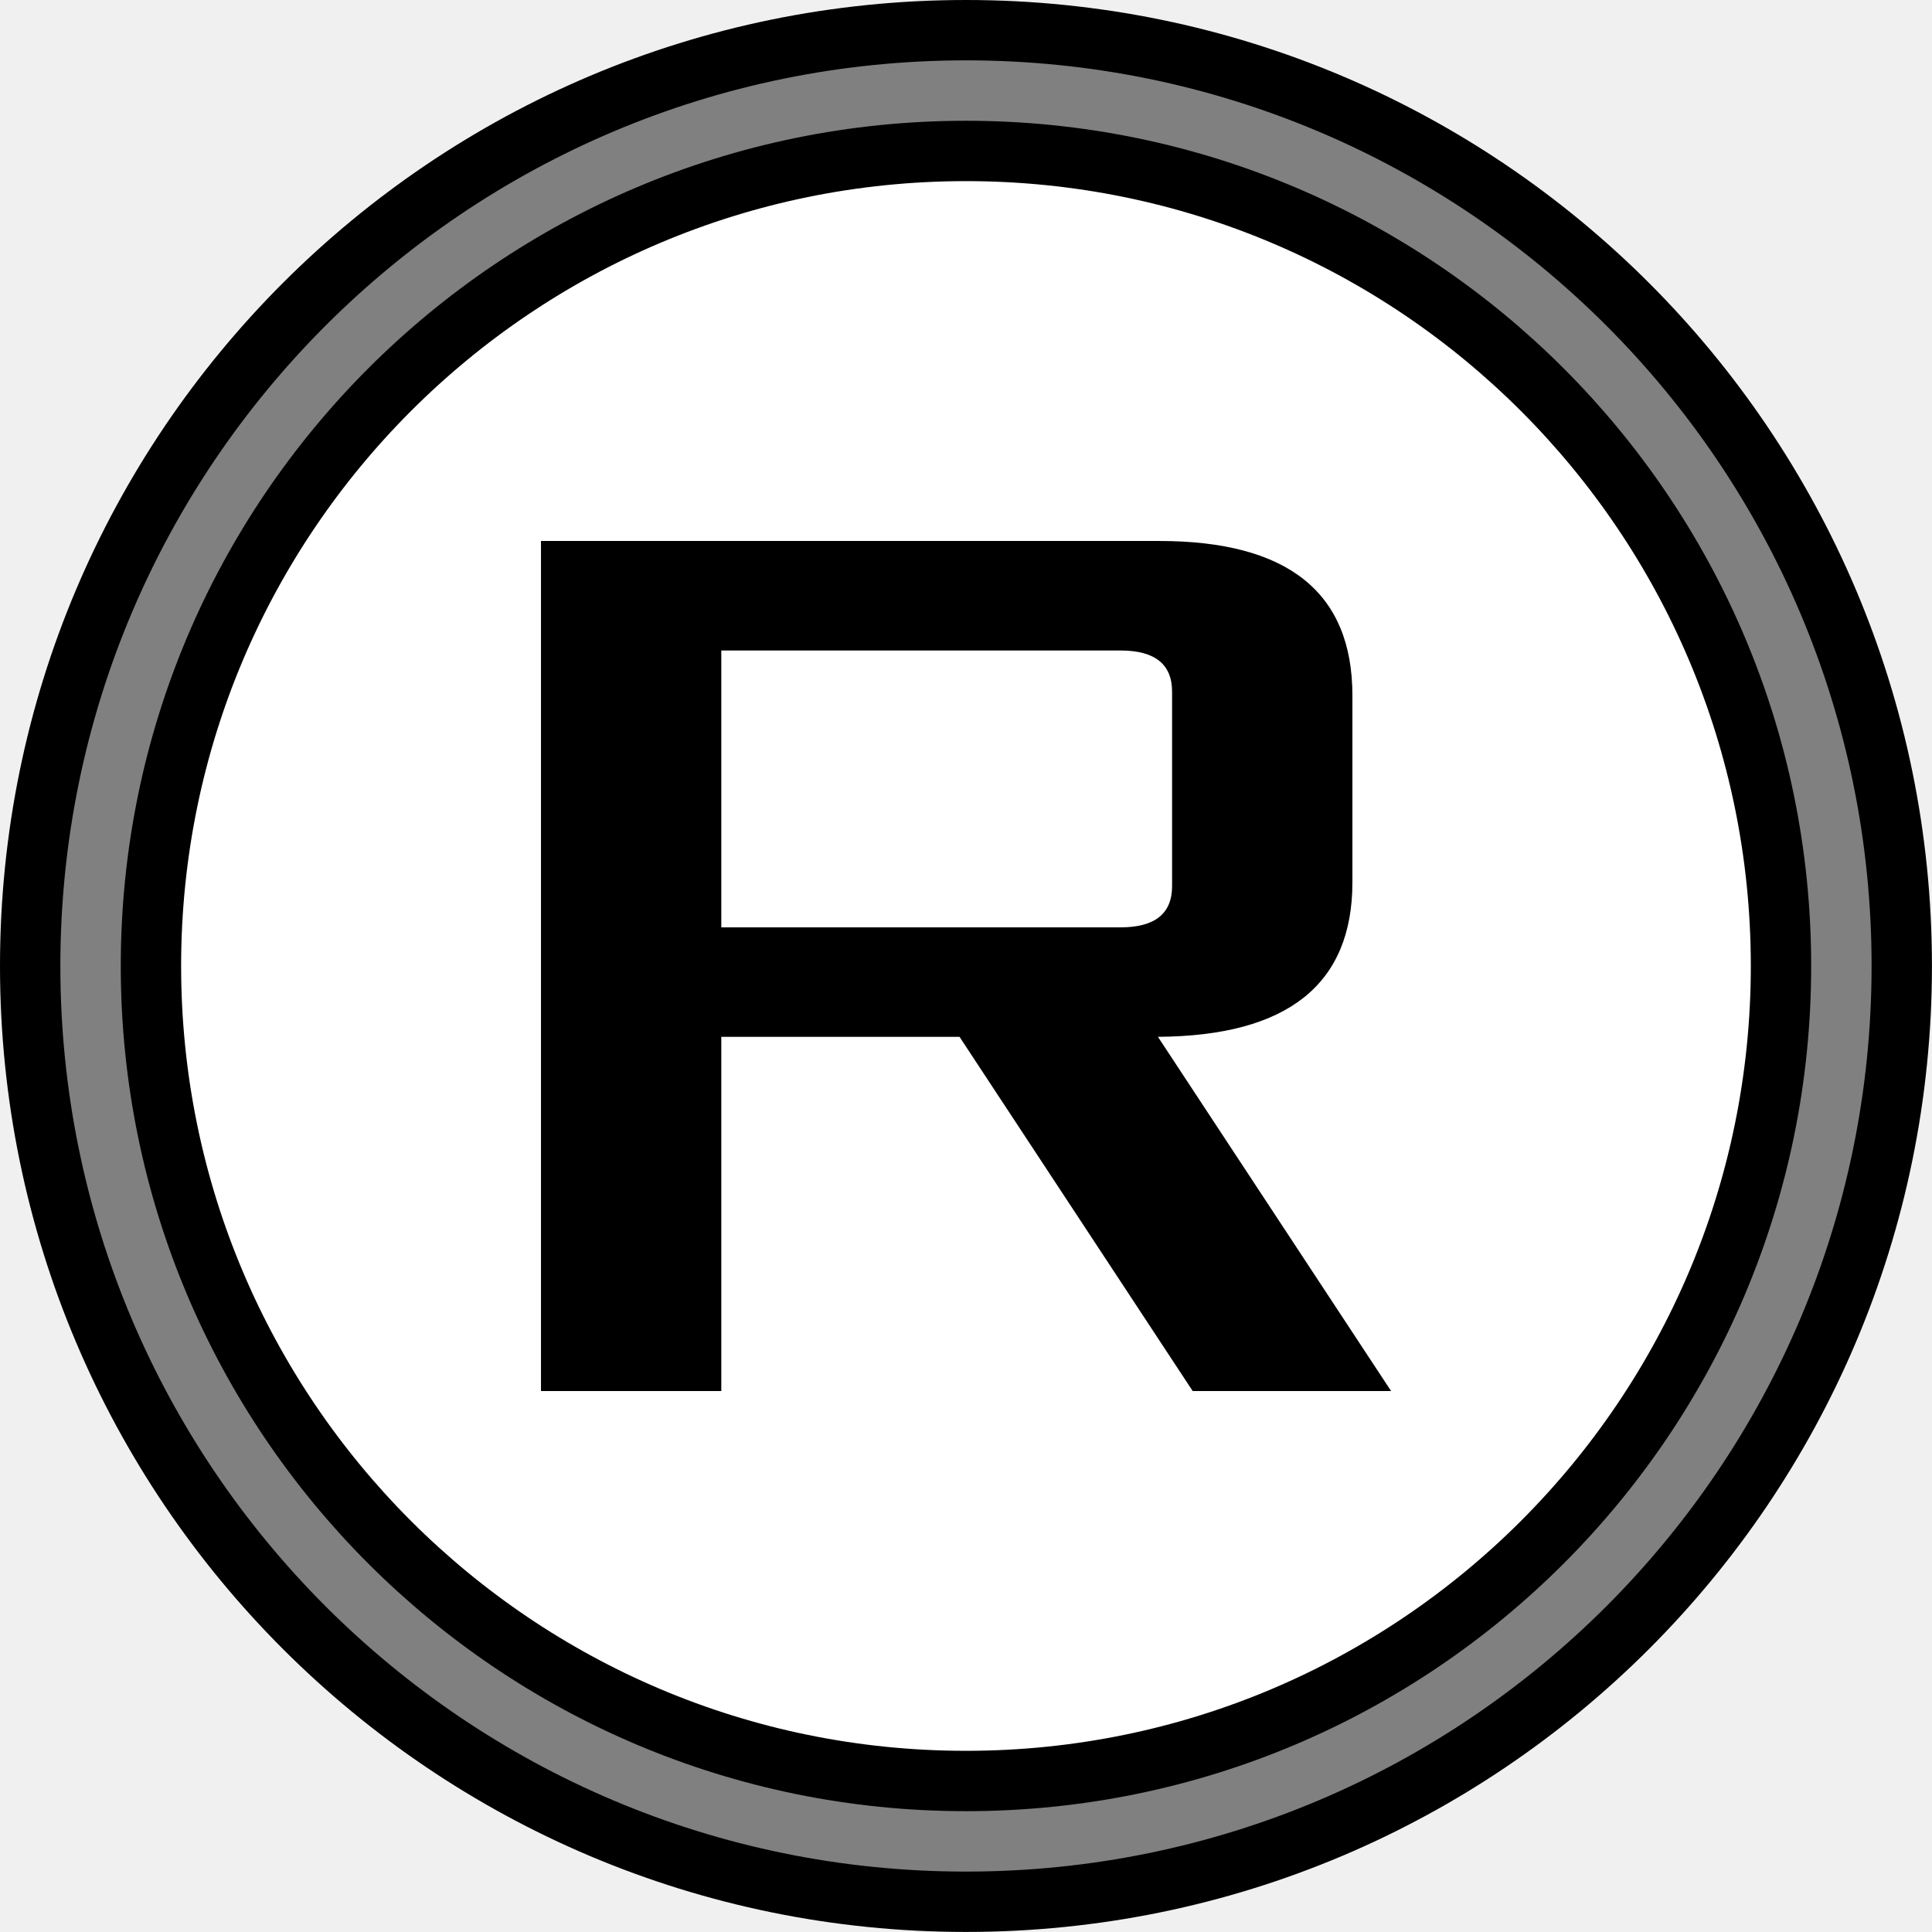
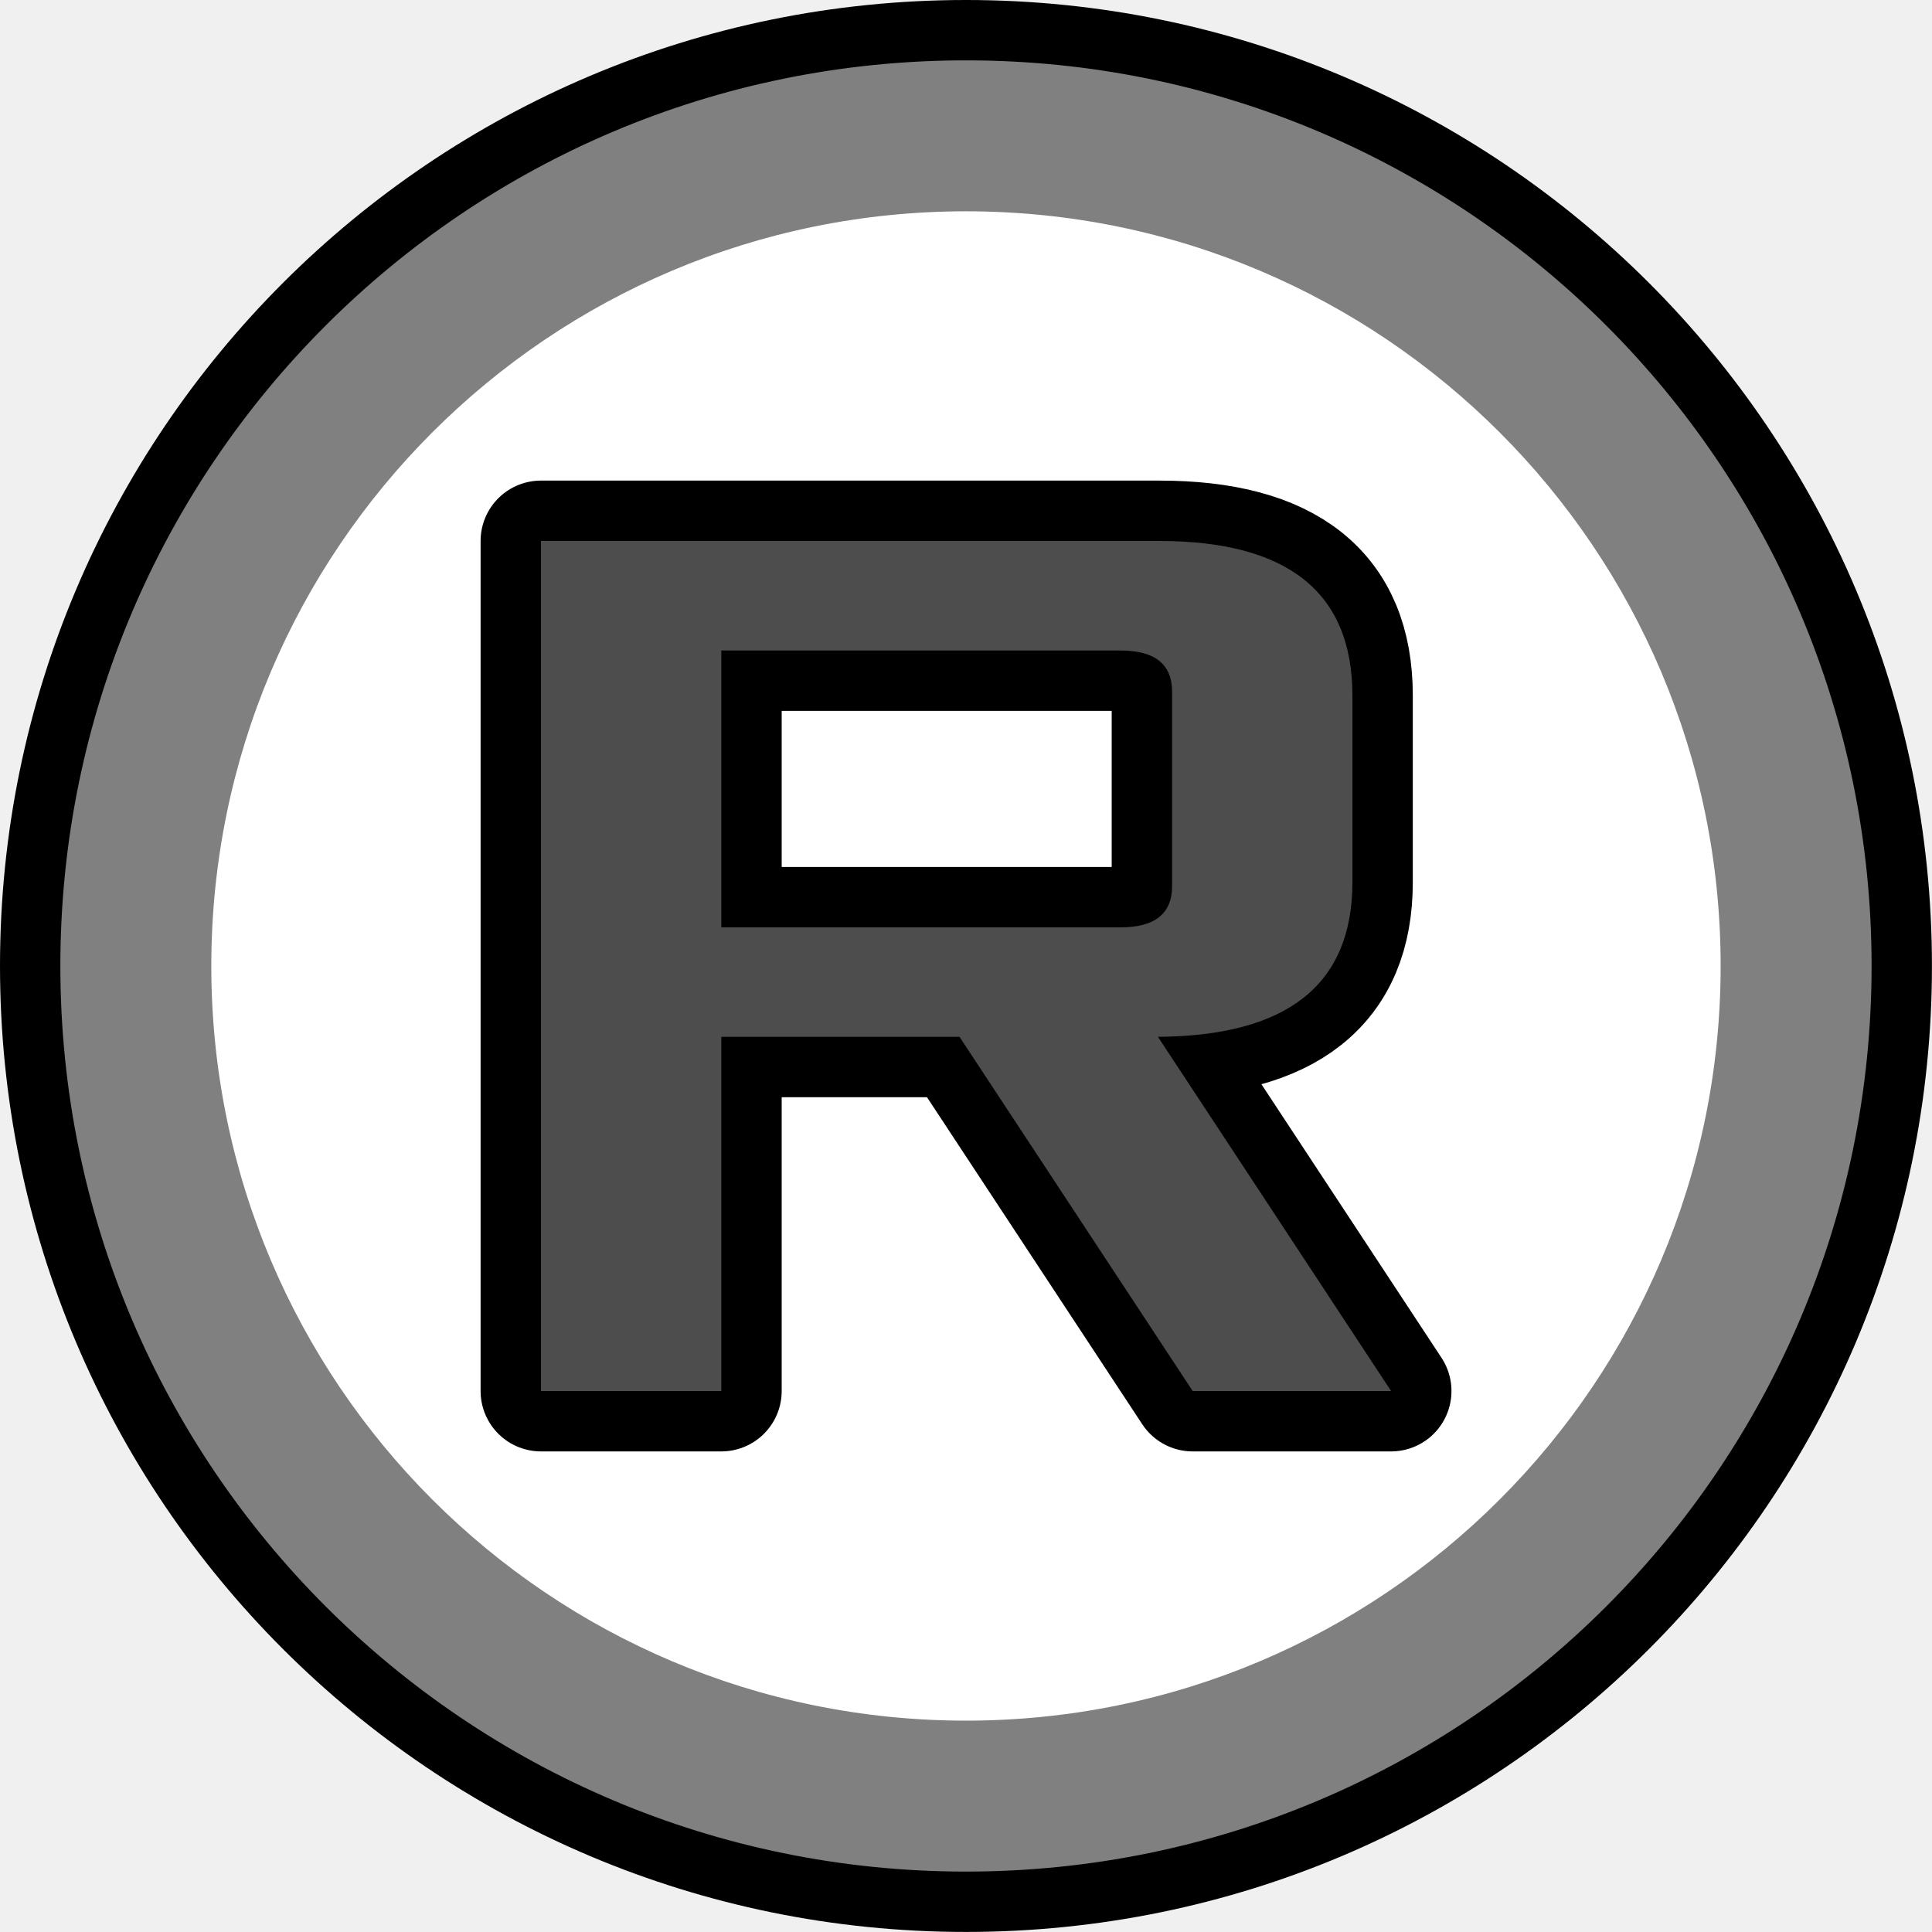
<svg xmlns="http://www.w3.org/2000/svg" width="128" height="128" viewBox="0 0 33.867 33.867" version="1.1" id="svg8">
  <defs id="defs2" />
  <g id="layer1">
-     <ellipse style="fill:#808080;fill-opacity:1;stroke:#000000;stroke-width:1.058;stroke-linecap:round;stroke-miterlimit:4;stroke-dasharray:none;stroke-opacity:1" id="path1402" cx="16.933" cy="16.933" rx="16.404" ry="16.404" />
-     <circle style="fill:#ffffff;fill-opacity:1;stroke:#000000;stroke-width:1.058;stroke-linecap:round;stroke-miterlimit:4;stroke-dasharray:none;stroke-opacity:1" id="path1402-1" cx="16.933" cy="16.933" r="14.287" />
-     <g aria-label="R" id="text1421" style="font-style:normal;font-variant:normal;font-weight:normal;font-stretch:normal;font-size:22.578px;line-height:1.25;font-family:Xolonium;-inkscape-font-specification:Xolonium;stroke:none;stroke-width:1.058;stroke-miterlimit:4;stroke-dasharray:none;stroke-opacity:1;paint-order:stroke fill markers">
-       <path d="M 9.483,24.384 V 9.483 H 20.32 q 3.387,0 3.387,2.709 v 3.274 q 0,2.687 -3.409,2.709 l 4.087,6.209 H 20.907 L 16.82,18.175 H 12.644 v 6.209 z M 12.644,16.256 h 6.999 q 0.903,0 0.903,-0.722 v -3.409 q 0,-0.722 -0.903,-0.722 H 12.644 Z" style="font-style:normal;font-variant:normal;font-weight:normal;font-stretch:normal;font-size:22.578px;font-family:Xolonium;-inkscape-font-specification:Xolonium;stroke:none;stroke-width:1.058;stroke-miterlimit:4;stroke-dasharray:none;stroke-opacity:1;paint-order:stroke fill markers" id="path1407" />
+     <circle style="fill:#808080;fill-opacity:1;stroke:#000000;stroke-width:1.058;stroke-linecap:round;stroke-miterlimit:4;stroke-dasharray:none;stroke-opacity:1" id="path1402" cx="16.933" cy="16.933" r="16.404" />
+     <circle style="fill:#ffffff;fill-opacity:1;stroke:none;stroke-width:1.058;stroke-linecap:round;stroke-miterlimit:4;stroke-dasharray:none;stroke-opacity:1" id="path1402-1" cx="16.933" cy="16.933" r="13.229" />
+     <g aria-label="R" id="text1421" style="font-style:normal;font-variant:normal;font-weight:normal;font-stretch:normal;font-size:22.578px;line-height:1.25;font-family:Xolonium;-inkscape-font-specification:Xolonium;fill:#4d4d4d;fill-opacity:1;stroke:#000000;stroke-width:2.117;stroke-linecap:square;stroke-linejoin:round;stroke-miterlimit:4;stroke-dasharray:none;stroke-opacity:1;paint-order:stroke fill markers" transform="translate(3.6295259e-5)">
+       <path d="M 9.483,24.384 V 9.483 H 20.32 q 3.387,0 3.387,2.709 v 3.274 q 0,2.687 -3.409,2.709 l 4.087,6.209 H 20.907 L 16.82,18.175 H 12.644 v 6.209 z M 12.644,16.256 h 6.999 q 0.903,0 0.903,-0.722 v -3.409 q 0,-0.722 -0.903,-0.722 H 12.644 Z" style="font-style:normal;font-variant:normal;font-weight:normal;font-stretch:normal;font-size:22.578px;font-family:Xolonium;-inkscape-font-specification:Xolonium;fill:#4d4d4d;fill-opacity:1;stroke:#000000;stroke-width:2.117;stroke-linecap:square;stroke-linejoin:round;stroke-miterlimit:4;stroke-dasharray:none;stroke-opacity:1;paint-order:stroke fill markers" id="path1407" />
    </g>
  </g>
</svg>
